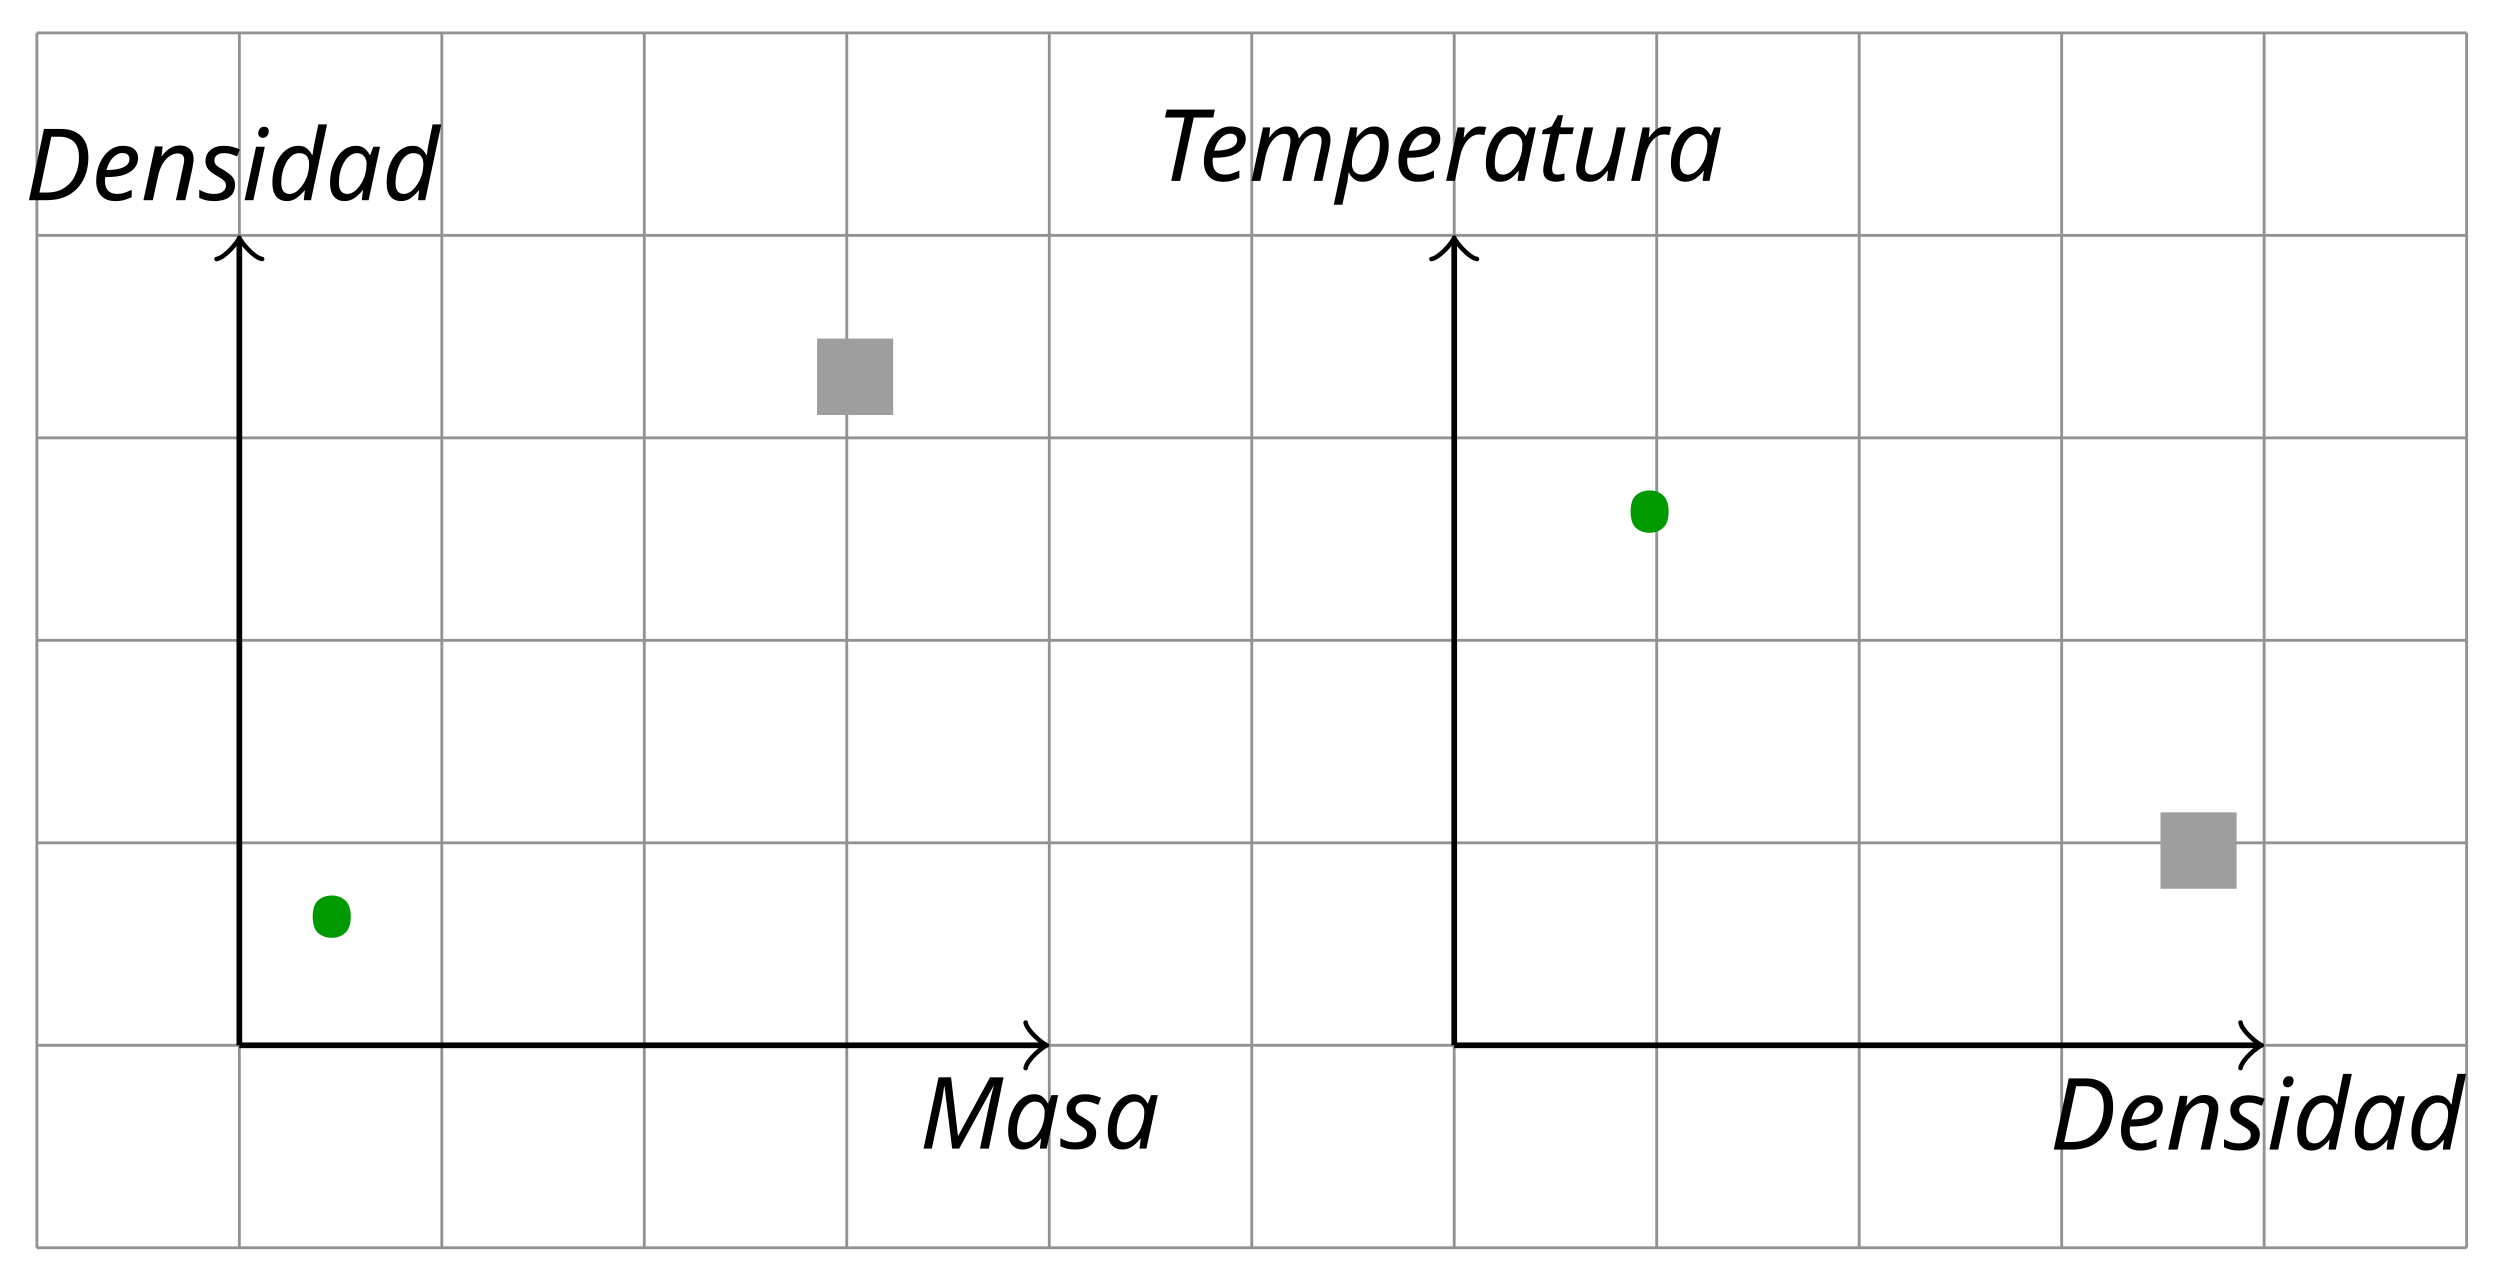
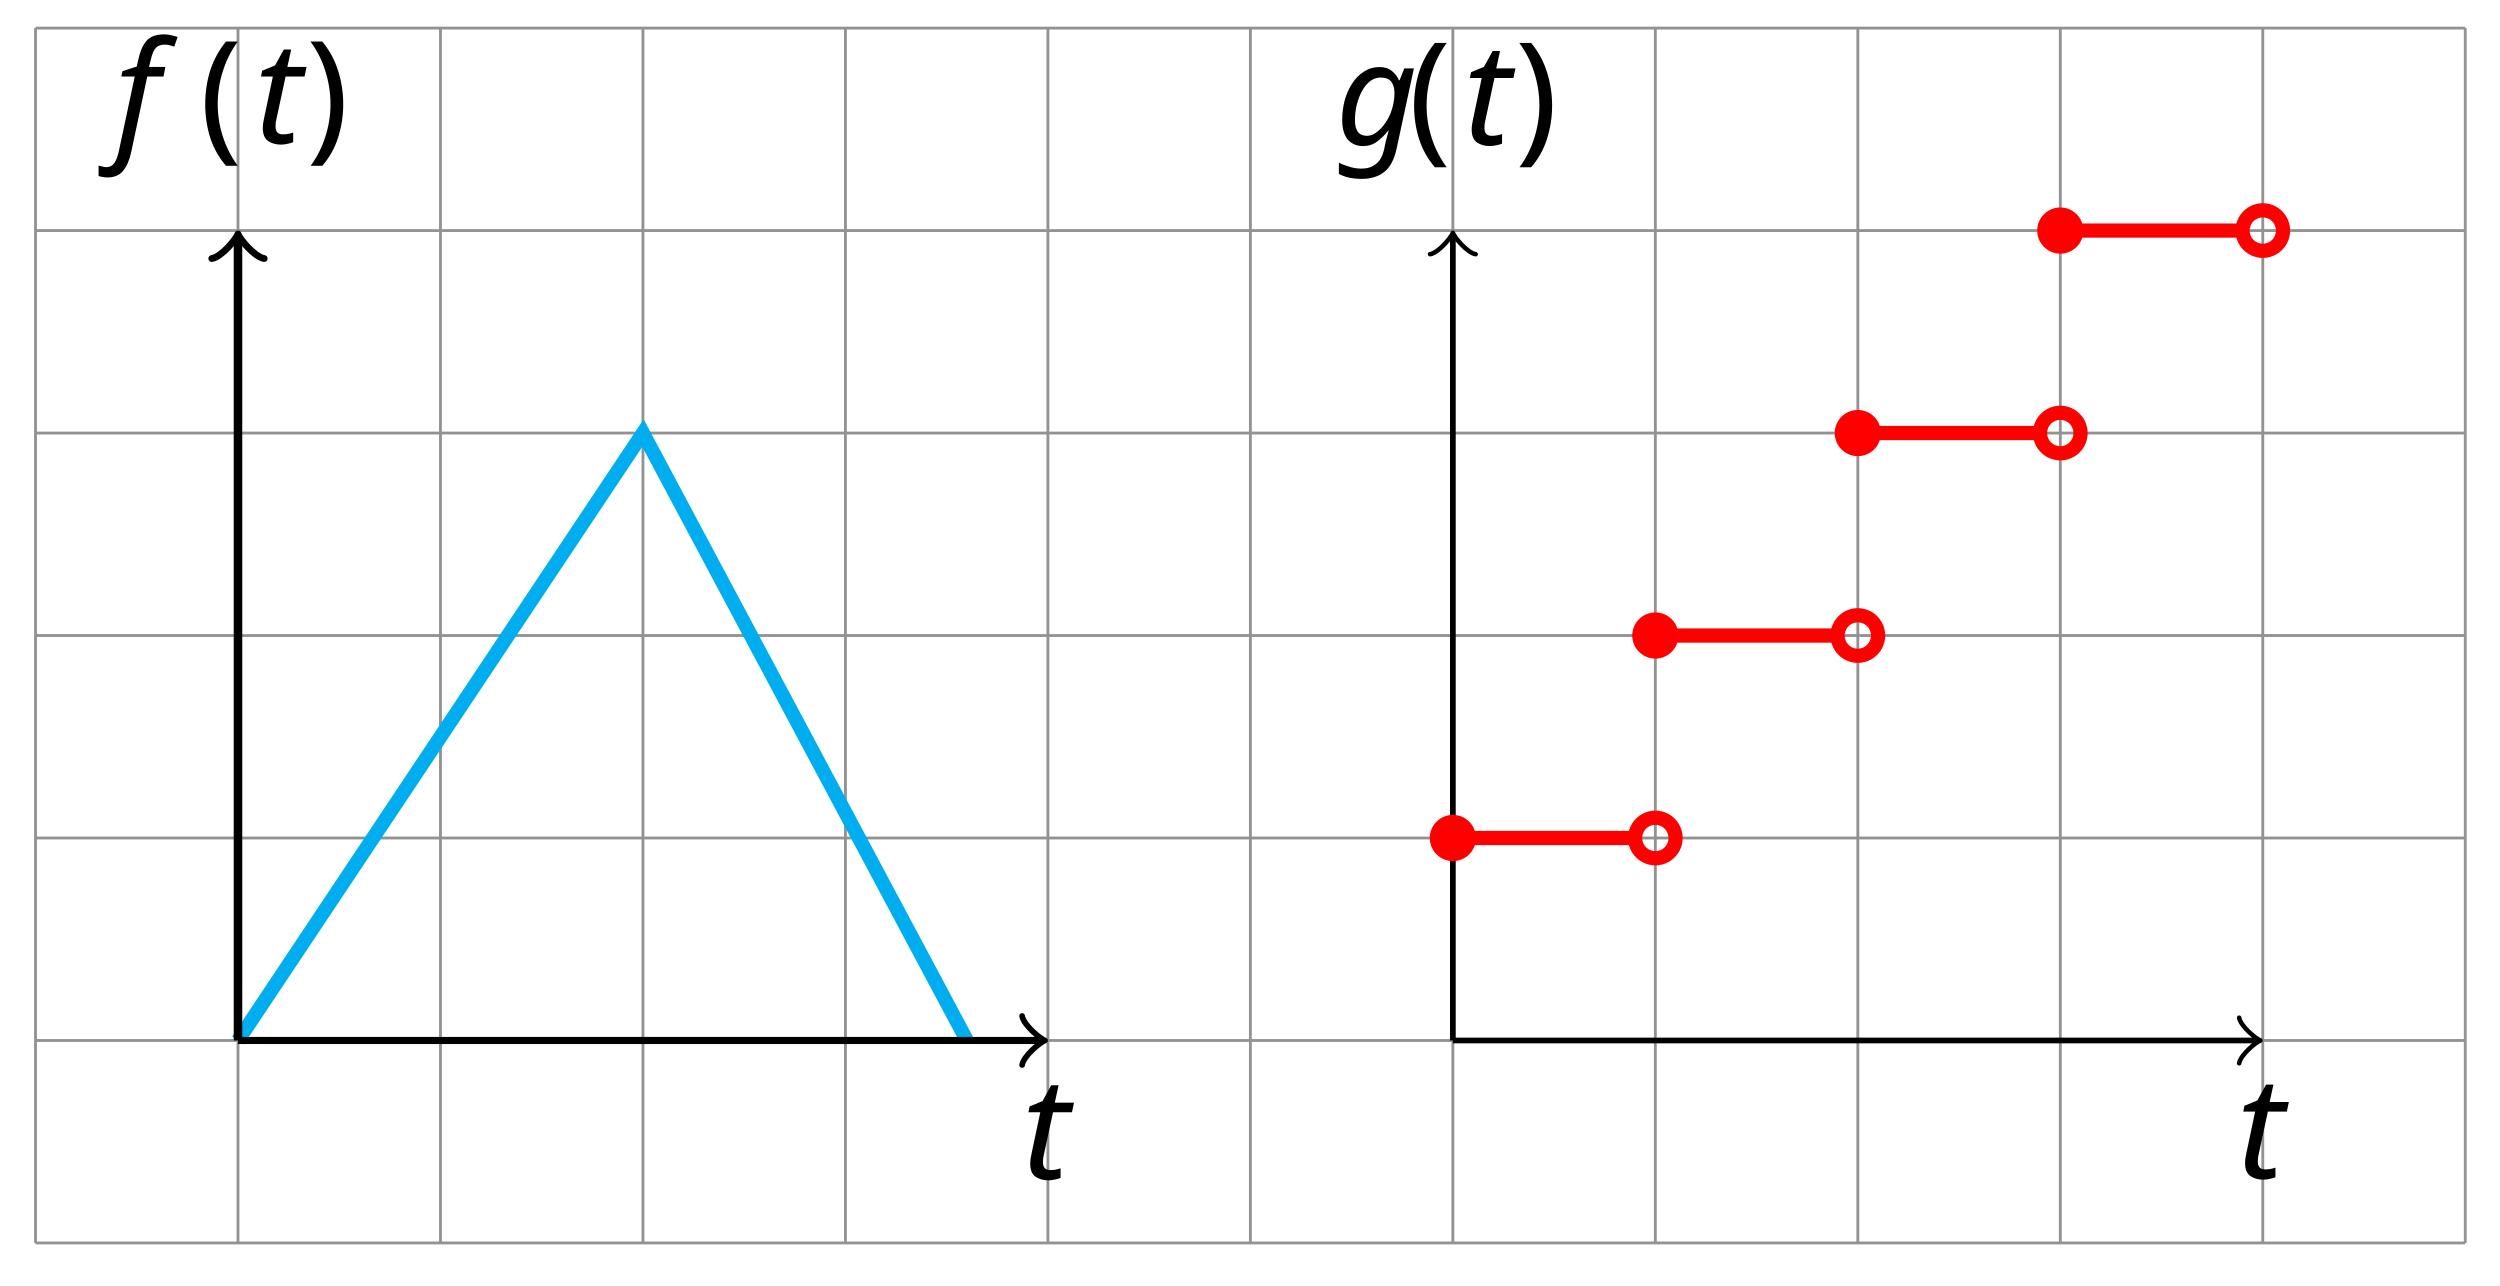
- <svg xmlns="http://www.w3.org/2000/svg" version="1.1" width="174.998pt" height="88.982pt" viewBox="0 0 174.998 88.982">
+ <svg xmlns="http://www.w3.org/2000/svg" version="1.1" width="174.998pt" height="89.971pt" viewBox="0 0 174.998 89.971">
  <g enable-background="new">
    <clipPath id="cp0">
-       <path transform="matrix(1,0,0,-1,-149.292,669.402)" d="M 0 0 L 612 0 L 612 792 L 0 792 Z " />
+       <path transform="matrix(1,0,0,-1,-146.326,666.4361)" d="M 0 0 L 612 0 L 612 792 L 0 792 Z " />
    </clipPath>
    <g clip-path="url(#cp0)">
-       <path transform="matrix(1,0,0,-1,16.754,73.16998)" stroke-width=".199" stroke-linecap="butt" stroke-miterlimit="10" stroke-linejoin="miter" fill="none" stroke="#929292" d="M -14.173 -14.173 L 155.907 -14.173 M -14.173 0 L 155.907 0 M -14.173 14.173 L 155.907 14.173 M -14.173 28.347 L 155.907 28.347 M -14.173 42.52 L 155.907 42.52 M -14.173 56.694 L 155.907 56.694 M -14.173 70.867 L 155.907 70.867 M -14.173 -14.173 L -14.173 70.867 M 0 -14.173 L 0 70.867 M 14.173 -14.173 L 14.173 70.867 M 28.347 -14.173 L 28.347 70.867 M 42.52 -14.173 L 42.52 70.867 M 56.694 -14.173 L 56.694 70.867 M 70.867 -14.173 L 70.867 70.867 M 85.04 -14.173 L 85.04 70.867 M 99.214 -14.173 L 99.214 70.867 M 113.387 -14.173 L 113.387 70.867 M 127.561 -14.173 L 127.561 70.867 M 141.734 -14.173 L 141.734 70.867 M 155.907 -14.173 L 155.907 70.867 M 155.907 70.867 " />
-       <path transform="matrix(1,0,0,-1,16.754,73.16998)" stroke-width=".399" stroke-linecap="butt" stroke-miterlimit="10" stroke-linejoin="miter" fill="none" stroke="#000000" d="M 0 0 L 56.235 0 " />
-       <path transform="matrix(1,0,0,-1,72.98934,73.16998)" stroke-width=".319" stroke-linecap="round" stroke-linejoin="round" fill="none" stroke="#000000" d="M -1.196 1.594 C -1.096 .996 0 .1 .299 0 C 0 -.1 -1.096 -.996 -1.196 -1.594 " />
-       <text xml:space="preserve" transform="matrix(.7 0 -0 .7 -85.1955 492.7011)" font-size="9.963" font-family="CMMI10" font-style="italic">
-         <tspan y="-589.003" x="213.655 224.405 229.675 234.347">Masa</tspan>
+       <path transform="matrix(1,0,0,-1,16.659,72.83301)" stroke-width=".199" stroke-linecap="butt" stroke-miterlimit="10" stroke-linejoin="miter" fill="none" stroke="#929292" d="M -14.173 -14.173 L 155.907 -14.173 M -14.173 0 L 155.907 0 M -14.173 14.173 L 155.907 14.173 M -14.173 28.347 L 155.907 28.347 M -14.173 42.52 L 155.907 42.52 M -14.173 56.694 L 155.907 56.694 M -14.173 70.867 L 155.907 70.867 M -14.173 -14.173 L -14.173 70.867 M 0 -14.173 L 0 70.867 M 14.173 -14.173 L 14.173 70.867 M 28.347 -14.173 L 28.347 70.867 M 42.52 -14.173 L 42.52 70.867 M 56.694 -14.173 L 56.694 70.867 M 70.867 -14.173 L 70.867 70.867 M 85.04 -14.173 L 85.04 70.867 M 99.214 -14.173 L 99.214 70.867 M 113.387 -14.173 L 113.387 70.867 M 127.561 -14.173 L 127.561 70.867 M 141.734 -14.173 L 141.734 70.867 M 155.907 -14.173 L 155.907 70.867 M 155.907 70.867 " />
+       <path transform="matrix(1,0,0,-1,16.659,72.83301)" stroke-width=".996" stroke-linecap="butt" stroke-miterlimit="10" stroke-linejoin="miter" fill="none" stroke="#00aeef" d="M 0 0 L 28.347 42.52 L 51.024 0 " />
+       <path transform="matrix(1,0,0,-1,16.659,72.83301)" stroke-width=".498" stroke-linecap="butt" stroke-miterlimit="10" stroke-linejoin="miter" fill="none" stroke="#000000" d="M 0 0 L 56.173 0 " />
+       <path transform="matrix(1,0,0,-1,72.83205,72.83301)" stroke-width=".399" stroke-linecap="round" stroke-linejoin="round" fill="none" stroke="#000000" d="M -1.285 1.714 C -1.178 1.071 0 .107 .321 0 C 0 -.107 -1.178 -1.071 -1.285 -1.714 " />
+       <text xml:space="preserve" transform="matrix(1 0 -0 1 -146.326 666.4361)" font-size="9.963" font-family="CMMI10" font-style="italic">
+         <tspan y="-583.905" x="217.879">t</tspan>
      </text>
-       <path transform="matrix(1,0,0,-1,16.754,73.16998)" stroke-width=".399" stroke-linecap="butt" stroke-miterlimit="10" stroke-linejoin="miter" fill="none" stroke="#000000" d="M 85.04 0 L 141.276 0 " />
-       <path transform="matrix(1,0,0,-1,158.0298,73.16998)" stroke-width=".319" stroke-linecap="round" stroke-linejoin="round" fill="none" stroke="#000000" d="M -1.196 1.594 C -1.096 .996 0 .1 .299 0 C 0 -.1 -1.096 -.996 -1.196 -1.594 " />
-       <text xml:space="preserve" transform="matrix(.7 0 -0 .7 -61.46132 492.7242)" font-size="9.963" font-family="CMMI10" font-style="italic">
-         <tspan y="-588.926" x="292.769 301.297 305.94 311.917 316.59 320.027 325.217 330.487">Densidad</tspan>
+       <path transform="matrix(1,0,0,-1,16.659,72.83301)" stroke-width=".399" stroke-linecap="butt" stroke-miterlimit="10" stroke-linejoin="miter" fill="none" stroke="#000000" d="M 85.04 0 L 141.276 0 " />
+       <path transform="matrix(1,0,0,-1,157.9348,72.83301)" stroke-width=".319" stroke-linecap="round" stroke-linejoin="round" fill="none" stroke="#000000" d="M -1.196 1.594 C -1.096 .996 0 .1 .299 0 C 0 -.1 -1.096 -.996 -1.196 -1.594 " />
+       <text xml:space="preserve" transform="matrix(1 0 -0 1 -146.326 666.4361)" font-size="9.963" font-family="CMMI10" font-style="italic">
+         <tspan y="-583.955" x="302.919">t</tspan>
      </text>
-       <path transform="matrix(1,0,0,-1,16.754,73.16998)" stroke-width=".399" stroke-linecap="butt" stroke-miterlimit="10" stroke-linejoin="miter" fill="none" stroke="#000000" d="M 0 0 L 0 56.235 " />
-       <path transform="matrix(0,-1,-1,-0,16.754,16.93464)" stroke-width=".319" stroke-linecap="round" stroke-linejoin="round" fill="none" stroke="#000000" d="M -1.196 1.594 C -1.096 .996 0 .1 .299 0 C 0 -.1 -1.096 -.996 -1.196 -1.594 " />
-       <text xml:space="preserve" transform="matrix(.7 0 -0 .7 -103.9809 472.7853)" font-size="9.963" font-family="CMMI10" font-style="italic">
-         <tspan y="-655.389" x="151.037 159.565 164.208 170.185 174.858 178.295 183.485 188.755">Densidad</tspan>
+       <path transform="matrix(1,0,0,-1,16.659,72.83301)" stroke-width=".598" stroke-linecap="butt" stroke-miterlimit="10" stroke-linejoin="miter" fill="none" stroke="#000000" d="M 0 0 L 0 56.111 " />
+       <path transform="matrix(0,-1,-1,-0,16.659,16.72223)" stroke-width=".478" stroke-linecap="round" stroke-linejoin="round" fill="none" stroke="#000000" d="M -1.375 1.833 C -1.26 1.146 0 .115 .344 0 C 0 -.115 -1.26 -1.146 -1.375 -1.833 " />
+       <text xml:space="preserve" transform="matrix(1 0 -0 1 -146.326 666.4361)" font-size="9.963" font-family="CMMI10" font-style="italic">
+         <tspan y="-656.406" x="154.337">f</tspan>
      </text>
-       <path transform="matrix(1,0,0,-1,16.754,73.16998)" stroke-width=".399" stroke-linecap="butt" stroke-miterlimit="10" stroke-linejoin="miter" fill="none" stroke="#000000" d="M 85.04 0 L 85.04 56.235 " />
-       <path transform="matrix(0,-1,-1,-0,101.7944,16.93464)" stroke-width=".319" stroke-linecap="round" stroke-linejoin="round" fill="none" stroke="#000000" d="M -1.196 1.594 C -1.096 .996 0 .1 .299 0 C 0 -.1 -1.096 -.996 -1.196 -1.594 " />
-       <text xml:space="preserve" transform="matrix(.7 0 -0 .7 -80.22661 472.3785)" font-size="9.963" font-family="CMMI10" font-style="italic">
-         <tspan y="-656.745" x="230.218 237.421 242.064 250.811 255.822 260.464 265.237 270.507 274.103 279.812 284.574">Temperatura</tspan>
+       <text xml:space="preserve" transform="matrix(1 0 -0 1 -146.326 666.4361)" font-size="9.963" font-family="CMR10">
+         <tspan y="-656.406" x="160.287">(</tspan>
      </text>
-       <path transform="matrix(1,0,0,-1,16.754,73.16998)" stroke-width=".399" stroke-linecap="butt" stroke-miterlimit="10" stroke-linejoin="miter" fill="none" stroke="#009900" d="M 14.173 14.173 " />
-       <text fill="#009900" xml:space="preserve" transform="matrix(1.2 0 -0 1.2 -183.2956 789.5756)" font-size="9.963" font-family="CMSY10" font-style="italic">
-         <tspan y="-600.868" x="170.018">•</tspan>
+       <text xml:space="preserve" transform="matrix(1 0 -0 1 -146.326 666.4361)" font-size="9.963" font-family="CMMI10" font-style="italic">
+         <tspan y="-656.406" x="164.161">t</tspan>
      </text>
-       <path transform="matrix(1,0,0,-1,16.754,73.16998)" stroke-width=".399" stroke-linecap="butt" stroke-miterlimit="10" stroke-linejoin="miter" fill="none" stroke="#9e9e9e" d="M 42.52 42.52 " />
-       <text fill="#9e9e9e" xml:space="preserve" transform="matrix(.7 0 -0 .7 -87.5361 477.0372)" font-size="9.963" font-family="MSAM10">
-         <tspan y="-641.216" x="205.853">■</tspan>
+       <text xml:space="preserve" transform="matrix(1 0 -0 1 -146.326 666.4361)" font-size="9.963" font-family="CMR10">
+         <tspan y="-656.406" x="167.759">)</tspan>
      </text>
-       <path transform="matrix(1,0,0,-1,16.754,73.16998)" stroke-width=".399" stroke-linecap="butt" stroke-miterlimit="10" stroke-linejoin="miter" fill="none" stroke="#009900" d="M 99.214 42.52 " />
-       <text fill="#009900" xml:space="preserve" transform="matrix(1.2 0 -0 1.2 -201.7458 795.245)" font-size="9.963" font-family="CMSY10" font-style="italic">
-         <tspan y="-629.215" x="262.269">•</tspan>
+       <path transform="matrix(1,0,0,-1,16.659,72.83301)" stroke-width=".399" stroke-linecap="butt" stroke-miterlimit="10" stroke-linejoin="miter" fill="none" stroke="#000000" d="M 85.04 0 L 85.04 56.235 " />
+       <path transform="matrix(0,-1,-1,-0,101.6994,16.59767)" stroke-width=".319" stroke-linecap="round" stroke-linejoin="round" fill="none" stroke="#000000" d="M -1.196 1.594 C -1.096 .996 0 .1 .299 0 C 0 -.1 -1.096 -.996 -1.196 -1.594 " />
+       <text xml:space="preserve" transform="matrix(1 0 -0 1 -146.326 666.4361)" font-size="9.963" font-family="CMMI10" font-style="italic">
+         <tspan y="-656.306" x="239.797">g</tspan>
      </text>
-       <path transform="matrix(1,0,0,-1,16.754,73.16998)" stroke-width=".399" stroke-linecap="butt" stroke-miterlimit="10" stroke-linejoin="miter" fill="none" stroke="#9e9e9e" d="M 141.734 14.173 " />
-       <text fill="#9e9e9e" xml:space="preserve" transform="matrix(.7 0 -0 .7 -59.32501 486.9864)" font-size="9.963" font-family="MSAM10">
-         <tspan y="-608.052" x="299.89">■</tspan>
+       <text xml:space="preserve" transform="matrix(1 0 -0 1 -146.326 666.4361)" font-size="9.963" font-family="CMR10">
+         <tspan y="-656.306" x="244.906">(</tspan>
      </text>
+       <text xml:space="preserve" transform="matrix(1 0 -0 1 -146.326 666.4361)" font-size="9.963" font-family="CMMI10" font-style="italic">
+         <tspan y="-656.306" x="248.78">t</tspan>
+       </text>
+       <text xml:space="preserve" transform="matrix(1 0 -0 1 -146.326 666.4361)" font-size="9.963" font-family="CMR10">
+         <tspan y="-656.306" x="252.378">)</tspan>
+       </text>
+       <path transform="matrix(1,0,0,-1,16.659,72.83301)" d="M 86.458 14.173 C 86.458 14.956 85.823 15.591 85.04 15.591 C 84.258 15.591 83.623 14.956 83.623 14.173 C 83.623 13.391 84.258 12.756 85.04 12.756 C 85.823 12.756 86.458 13.391 86.458 14.173 Z M 85.04 14.173 " fill="#ff0000" />
+       <path transform="matrix(1,0,0,-1,16.659,72.83301)" stroke-width=".399" stroke-linecap="butt" stroke-miterlimit="10" stroke-linejoin="miter" fill="none" stroke="#ff0000" d="M 86.458 14.173 C 86.458 14.956 85.823 15.591 85.04 15.591 C 84.258 15.591 83.623 14.956 83.623 14.173 C 83.623 13.391 84.258 12.756 85.04 12.756 C 85.823 12.756 86.458 13.391 86.458 14.173 Z M 85.04 14.173 " />
+       <path transform="matrix(1,0,0,-1,16.659,72.83301)" stroke-width=".996" stroke-linecap="butt" stroke-miterlimit="10" stroke-linejoin="miter" fill="none" stroke="#ff0000" d="M 85.04 14.173 L 97.796 14.173 C 97.796 14.956 98.431 15.591 99.214 15.591 C 99.997 15.591 100.631 14.956 100.631 14.173 C 100.631 13.391 99.997 12.756 99.214 12.756 C 98.431 12.756 97.796 13.391 97.796 14.173 C 97.796 14.956 98.431 15.591 99.214 15.591 C 99.997 15.591 100.631 14.956 100.631 14.173 " />
+       <path transform="matrix(1,0,0,-1,16.659,72.83301)" d="M 100.631 28.347 C 100.631 29.13 99.997 29.764 99.214 29.764 C 98.431 29.764 97.796 29.13 97.796 28.347 C 97.796 27.564 98.431 26.929 99.214 26.929 C 99.997 26.929 100.631 27.564 100.631 28.347 Z M 99.214 28.347 " fill="#ff0000" />
+       <path transform="matrix(1,0,0,-1,16.659,72.83301)" stroke-width=".399" stroke-linecap="butt" stroke-miterlimit="10" stroke-linejoin="miter" fill="none" stroke="#ff0000" d="M 100.631 28.347 C 100.631 29.13 99.997 29.764 99.214 29.764 C 98.431 29.764 97.796 29.13 97.796 28.347 C 97.796 27.564 98.431 26.929 99.214 26.929 C 99.997 26.929 100.631 27.564 100.631 28.347 Z M 99.214 28.347 " />
+       <path transform="matrix(1,0,0,-1,16.659,72.83301)" stroke-width=".996" stroke-linecap="butt" stroke-miterlimit="10" stroke-linejoin="miter" fill="none" stroke="#ff0000" d="M 99.214 28.347 L 111.97 28.347 C 111.97 29.13 112.604 29.764 113.387 29.764 C 114.17 29.764 114.805 29.13 114.805 28.347 C 114.805 27.564 114.17 26.929 113.387 26.929 C 112.604 26.929 111.97 27.564 111.97 28.347 C 111.97 29.13 112.604 29.764 113.387 29.764 C 114.17 29.764 114.805 29.13 114.805 28.347 " />
+       <path transform="matrix(1,0,0,-1,16.659,72.83301)" d="M 114.805 42.52 C 114.805 43.303 114.17 43.938 113.387 43.938 C 112.604 43.938 111.97 43.303 111.97 42.52 C 111.97 41.737 112.604 41.103 113.387 41.103 C 114.17 41.103 114.805 41.737 114.805 42.52 Z M 113.387 42.52 " fill="#ff0000" />
+       <path transform="matrix(1,0,0,-1,16.659,72.83301)" stroke-width=".399" stroke-linecap="butt" stroke-miterlimit="10" stroke-linejoin="miter" fill="none" stroke="#ff0000" d="M 114.805 42.52 C 114.805 43.303 114.17 43.938 113.387 43.938 C 112.604 43.938 111.97 43.303 111.97 42.52 C 111.97 41.737 112.604 41.103 113.387 41.103 C 114.17 41.103 114.805 41.737 114.805 42.52 Z M 113.387 42.52 " />
+       <path transform="matrix(1,0,0,-1,16.659,72.83301)" stroke-width=".996" stroke-linecap="butt" stroke-miterlimit="10" stroke-linejoin="miter" fill="none" stroke="#ff0000" d="M 113.387 42.52 L 126.143 42.52 C 126.143 43.303 126.778 43.938 127.561 43.938 C 128.343 43.938 128.978 43.303 128.978 42.52 C 128.978 41.737 128.343 41.103 127.561 41.103 C 126.778 41.103 126.143 41.737 126.143 42.52 C 126.143 43.303 126.778 43.938 127.561 43.938 C 128.343 43.938 128.978 43.303 128.978 42.52 " />
+       <path transform="matrix(1,0,0,-1,16.659,72.83301)" d="M 128.978 56.694 C 128.978 57.476 128.343 58.111 127.561 58.111 C 126.778 58.111 126.143 57.476 126.143 56.694 C 126.143 55.911 126.778 55.276 127.561 55.276 C 128.343 55.276 128.978 55.911 128.978 56.694 Z M 127.561 56.694 " fill="#ff0000" />
+       <path transform="matrix(1,0,0,-1,16.659,72.83301)" stroke-width=".399" stroke-linecap="butt" stroke-miterlimit="10" stroke-linejoin="miter" fill="none" stroke="#ff0000" d="M 128.978 56.694 C 128.978 57.476 128.343 58.111 127.561 58.111 C 126.778 58.111 126.143 57.476 126.143 56.694 C 126.143 55.911 126.778 55.276 127.561 55.276 C 128.343 55.276 128.978 55.911 128.978 56.694 Z M 127.561 56.694 " />
+       <path transform="matrix(1,0,0,-1,16.659,72.83301)" stroke-width=".996" stroke-linecap="butt" stroke-miterlimit="10" stroke-linejoin="miter" fill="none" stroke="#ff0000" d="M 127.561 56.694 L 140.317 56.694 C 140.317 57.476 140.951 58.111 141.734 58.111 C 142.517 58.111 143.151 57.476 143.151 56.694 C 143.151 55.911 142.517 55.276 141.734 55.276 C 140.951 55.276 140.317 55.911 140.317 56.694 C 140.317 57.476 140.951 58.111 141.734 58.111 C 142.517 58.111 143.151 57.476 143.151 56.694 " />
    </g>
  </g>
</svg>
